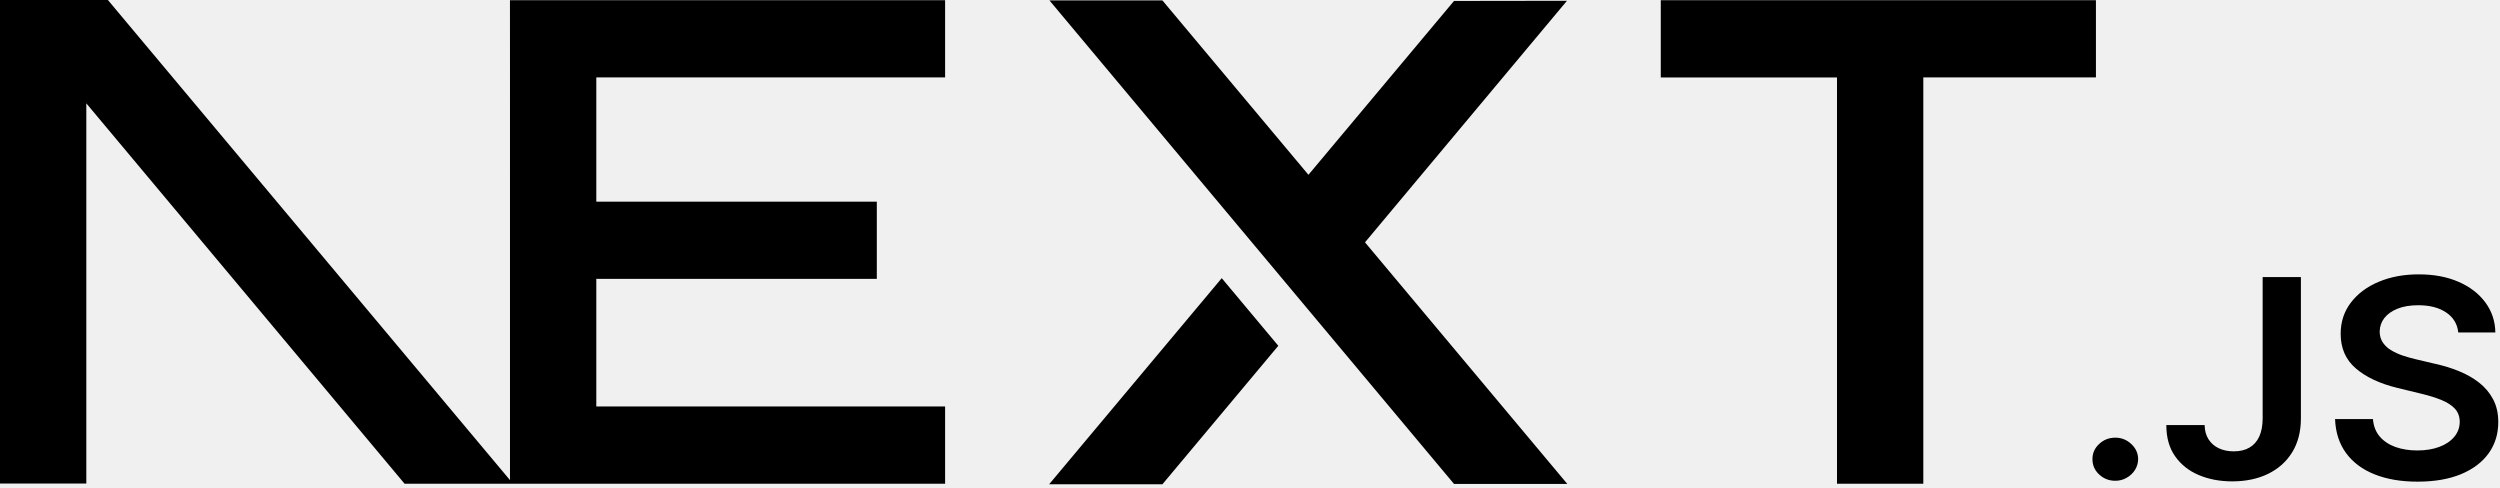
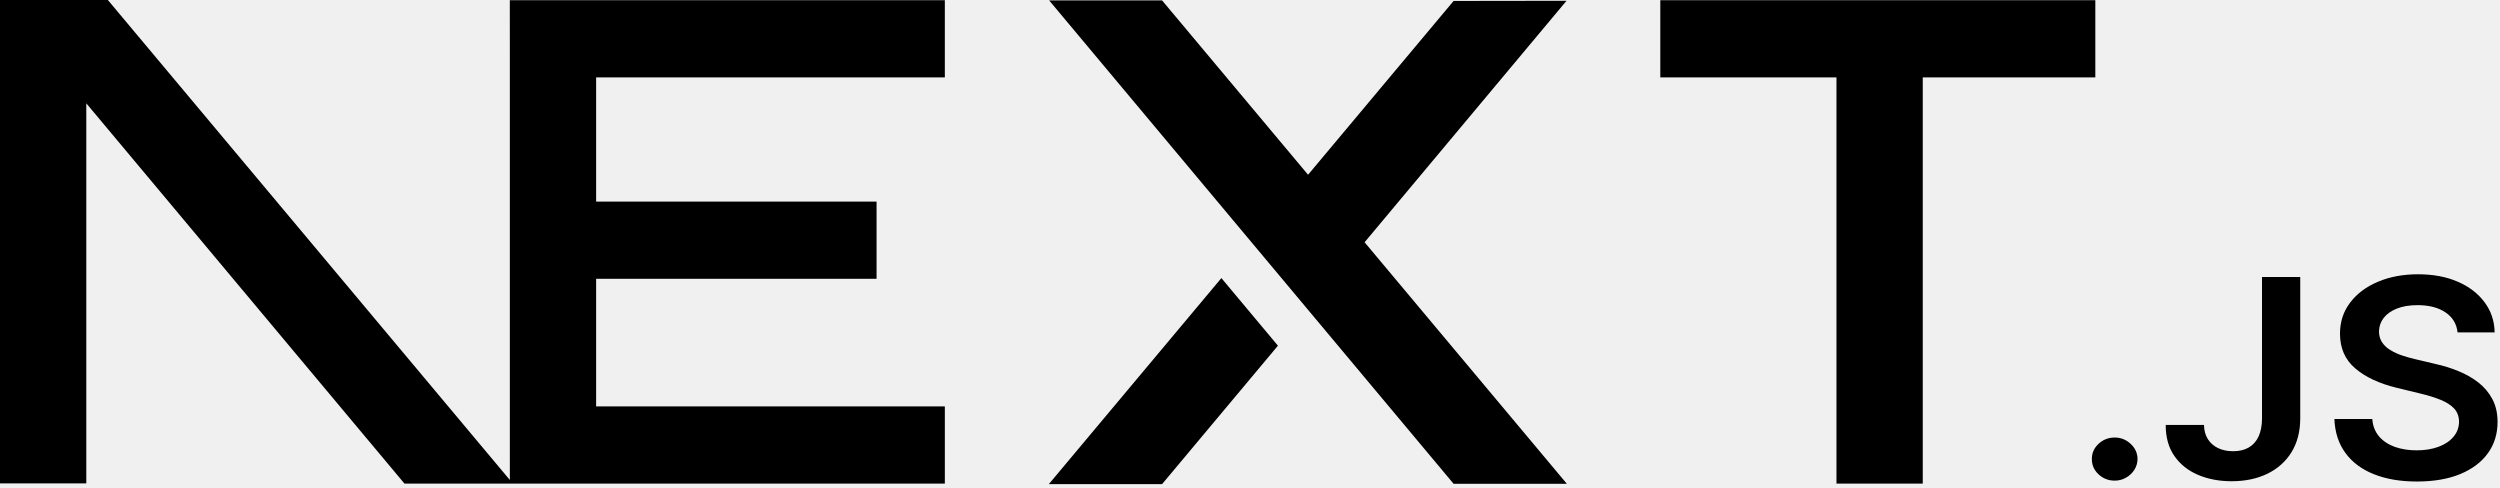
- <svg xmlns="http://www.w3.org/2000/svg" width="871" height="170" viewBox="0 0 871 170" fill="none">
+ <svg xmlns="http://www.w3.org/2000/svg" width="410" height="80" viewBox="0 0 410 80" fill="none">
  <g clip-path="url(#clip0_103_46)">
-     <path d="M730.223 0.07V26.976H670.082V168.529H640.009V26.978H578.615V0.07H730.223ZM736.984 152.482C739.102 152.482 740.955 153.214 742.524 154.682C744.116 156.148 744.908 157.905 744.93 159.952C744.926 161.295 744.538 162.611 743.808 163.756C743.092 164.886 742.089 165.822 740.894 166.477C739.713 167.156 738.36 167.51 736.984 167.501C734.781 167.501 732.907 166.767 731.34 165.3C729.771 163.833 728.994 162.056 729.014 159.952C728.996 157.905 729.771 156.148 731.34 154.682C732.907 153.214 734.781 152.482 736.984 152.482ZM140.957 168.529L30.073 36.007V168.46H0V0H37.589L177.679 167.269L177.681 26.978L177.669 0.07H329.275V26.976H207.752V70.261H305.482V97.168H207.752V141.623H329.276V168.529H140.957ZM425.655 96.911L445.363 120.471L404.979 168.728H365.514L425.655 96.911ZM404.979 0.141L455.86 60.899L506.581 0.327L545.936 0.27L475.563 84.428L546.05 168.599H506.581L365.626 0.141H404.979ZM788.309 96.534H801.633V145.899C801.615 150.435 800.593 154.314 798.599 157.579C796.581 160.84 793.788 163.331 790.204 165.088C786.638 166.824 782.461 167.713 777.713 167.713C773.373 167.713 769.483 166.961 766.018 165.493C762.554 164.025 759.805 161.825 757.787 158.929C755.747 156.034 754.749 152.423 754.749 148.099H768.097C768.118 149.991 768.565 151.63 769.42 153.003C770.262 154.358 771.494 155.45 772.966 156.148C774.493 156.884 776.247 157.25 778.221 157.25C780.363 157.25 782.196 156.825 783.683 155.955C785.169 155.105 786.311 153.832 787.107 152.134C787.88 150.453 788.288 148.369 788.309 145.898V96.534ZM856.462 115.839C856.139 112.847 854.711 110.51 852.225 108.851C849.718 107.17 846.479 106.342 842.505 106.342C839.717 106.342 837.311 106.747 835.314 107.538C833.318 108.349 831.769 109.429 830.708 110.801C829.651 112.171 829.121 113.735 829.078 115.492C829.078 116.958 829.445 118.233 830.158 119.294C830.897 120.406 831.894 121.339 833.071 122.018C834.35 122.791 835.719 123.419 837.148 123.889C838.654 124.391 840.164 124.816 841.67 125.164L848.618 126.805C851.411 127.423 854.121 128.252 856.708 129.314C859.294 130.357 861.638 131.69 863.695 133.291C865.754 134.893 867.384 136.824 868.586 139.083C869.788 141.342 870.4 143.987 870.4 147.037C870.4 151.148 869.3 154.759 867.078 157.886C864.858 160.995 861.659 163.427 857.461 165.184C853.284 166.922 848.23 167.81 842.282 167.81C836.536 167.81 831.524 166.96 827.305 165.261C823.069 163.583 819.767 161.109 817.382 157.866C814.999 154.623 813.715 150.666 813.532 146.014H826.737C826.919 148.446 827.735 150.473 829.121 152.114C830.525 153.736 832.359 154.932 834.601 155.743C836.862 156.536 839.389 156.941 842.18 156.941C845.094 156.941 847.661 156.516 849.881 155.686C852.083 154.855 853.813 153.698 855.058 152.191C856.321 150.703 856.953 148.948 856.973 146.94C856.953 145.106 856.38 143.581 855.28 142.383C854.16 141.187 852.611 140.183 850.634 139.372C848.64 138.561 846.316 137.828 843.668 137.192L835.232 135.145C829.139 133.658 824.311 131.4 820.786 128.368C817.241 125.337 815.488 121.323 815.488 116.283C815.488 112.153 816.67 108.522 819.055 105.413C821.418 102.307 824.658 99.893 828.753 98.175C832.867 96.437 837.515 95.587 842.688 95.587C847.946 95.587 852.55 96.437 856.525 98.175C860.496 99.893 863.615 102.286 865.875 105.336C868.137 108.388 869.321 111.881 869.382 115.839H856.462Z" fill="black" />
+     <path d="M343.634 0.033V12.695H315.333V79.308H301.181V12.695H272.29V0.033H343.634ZM346.816 71.756C347.813 71.756 348.685 72.101 349.423 72.791C350.172 73.481 350.545 74.308 350.555 75.272C350.553 75.903 350.371 76.523 350.027 77.061C349.69 77.593 349.219 78.034 348.656 78.342C348.1 78.662 347.464 78.828 346.816 78.824C345.779 78.824 344.898 78.478 344.16 77.788C343.422 77.098 343.056 76.261 343.066 75.272C343.057 74.308 343.422 73.481 344.16 72.791C344.898 72.101 345.779 71.756 346.816 71.756ZM66.333 79.308L14.152 16.945V79.275H0V0H17.689L83.614 78.715L83.614 12.695L83.609 0.033H154.953V12.695H97.766V33.064H143.756V45.726H97.766V66.646H154.954V79.308H66.333ZM200.308 45.605L209.582 56.692L190.578 79.401H172.006L200.308 45.605ZM190.578 0.066L214.522 28.659L238.391 0.154L256.911 0.127L223.794 39.731L256.965 79.341H238.391L172.059 0.066H190.578ZM370.969 45.428H377.239V68.659C377.23 70.793 376.75 72.618 375.811 74.155C374.862 75.689 373.547 76.862 371.861 77.689C370.182 78.505 368.217 78.924 365.982 78.924C363.94 78.924 362.11 78.57 360.479 77.879C358.849 77.189 357.555 76.153 356.606 74.79C355.646 73.428 355.176 71.728 355.176 69.694H361.458C361.467 70.584 361.678 71.355 362.08 72.001C362.476 72.639 363.056 73.153 363.749 73.481C364.467 73.828 365.293 74 366.222 74C367.23 74 368.092 73.8 368.792 73.391C369.491 72.991 370.029 72.391 370.403 71.592C370.767 70.802 370.959 69.821 370.969 68.658V45.428ZM403.041 54.512C402.889 53.105 402.217 52.005 401.047 51.224C399.867 50.433 398.343 50.043 396.473 50.043C395.161 50.043 394.029 50.234 393.089 50.606C392.15 50.988 391.421 51.496 390.922 52.142C390.424 52.786 390.174 53.522 390.154 54.349C390.154 55.039 390.327 55.639 390.662 56.139C391.01 56.662 391.48 57.1 392.034 57.42C392.636 57.784 393.279 58.079 393.952 58.301C394.661 58.537 395.371 58.737 396.08 58.901L399.35 59.673C400.664 59.964 401.939 60.354 403.157 60.854C404.374 61.345 405.477 61.971 406.445 62.725C407.414 63.479 408.181 64.388 408.746 65.451C409.312 66.514 409.6 67.758 409.6 69.194C409.6 71.129 409.082 72.828 408.037 74.299C406.992 75.762 405.486 76.907 403.511 77.734C401.546 78.552 399.167 78.969 396.368 78.969C393.664 78.969 391.306 78.569 389.32 77.77C387.326 76.98 385.773 75.816 384.65 74.29C383.529 72.764 382.925 70.901 382.838 68.712H389.053C389.138 69.857 389.522 70.811 390.174 71.583C390.835 72.346 391.698 72.909 392.754 73.291C393.818 73.664 395.006 73.855 396.32 73.855C397.691 73.855 398.899 73.655 399.944 73.264C400.98 72.873 401.794 72.329 402.38 71.619C402.974 70.919 403.272 70.093 403.282 69.148C403.272 68.285 403.002 67.568 402.485 67.004C401.958 66.441 401.229 65.969 400.298 65.587C399.36 65.205 398.266 64.86 397.02 64.561L393.05 63.598C390.183 62.898 387.911 61.835 386.252 60.408C384.584 58.982 383.759 57.093 383.759 54.721C383.759 52.778 384.315 51.069 385.438 49.606C386.55 48.145 388.074 47.008 390.002 46.2C391.938 45.382 394.125 44.982 396.559 44.982C399.034 44.982 401.2 45.382 403.07 46.2C404.939 47.008 406.407 48.135 407.47 49.57C408.535 51.006 409.092 52.65 409.121 54.512H403.041Z" fill="black" />
  </g>
  <defs>
    <clipPath id="clip0_103_46">
-       <rect width="870.4" height="170" fill="white" />
+       <rect width="409.6" height="80" fill="white" />
    </clipPath>
  </defs>
</svg>
